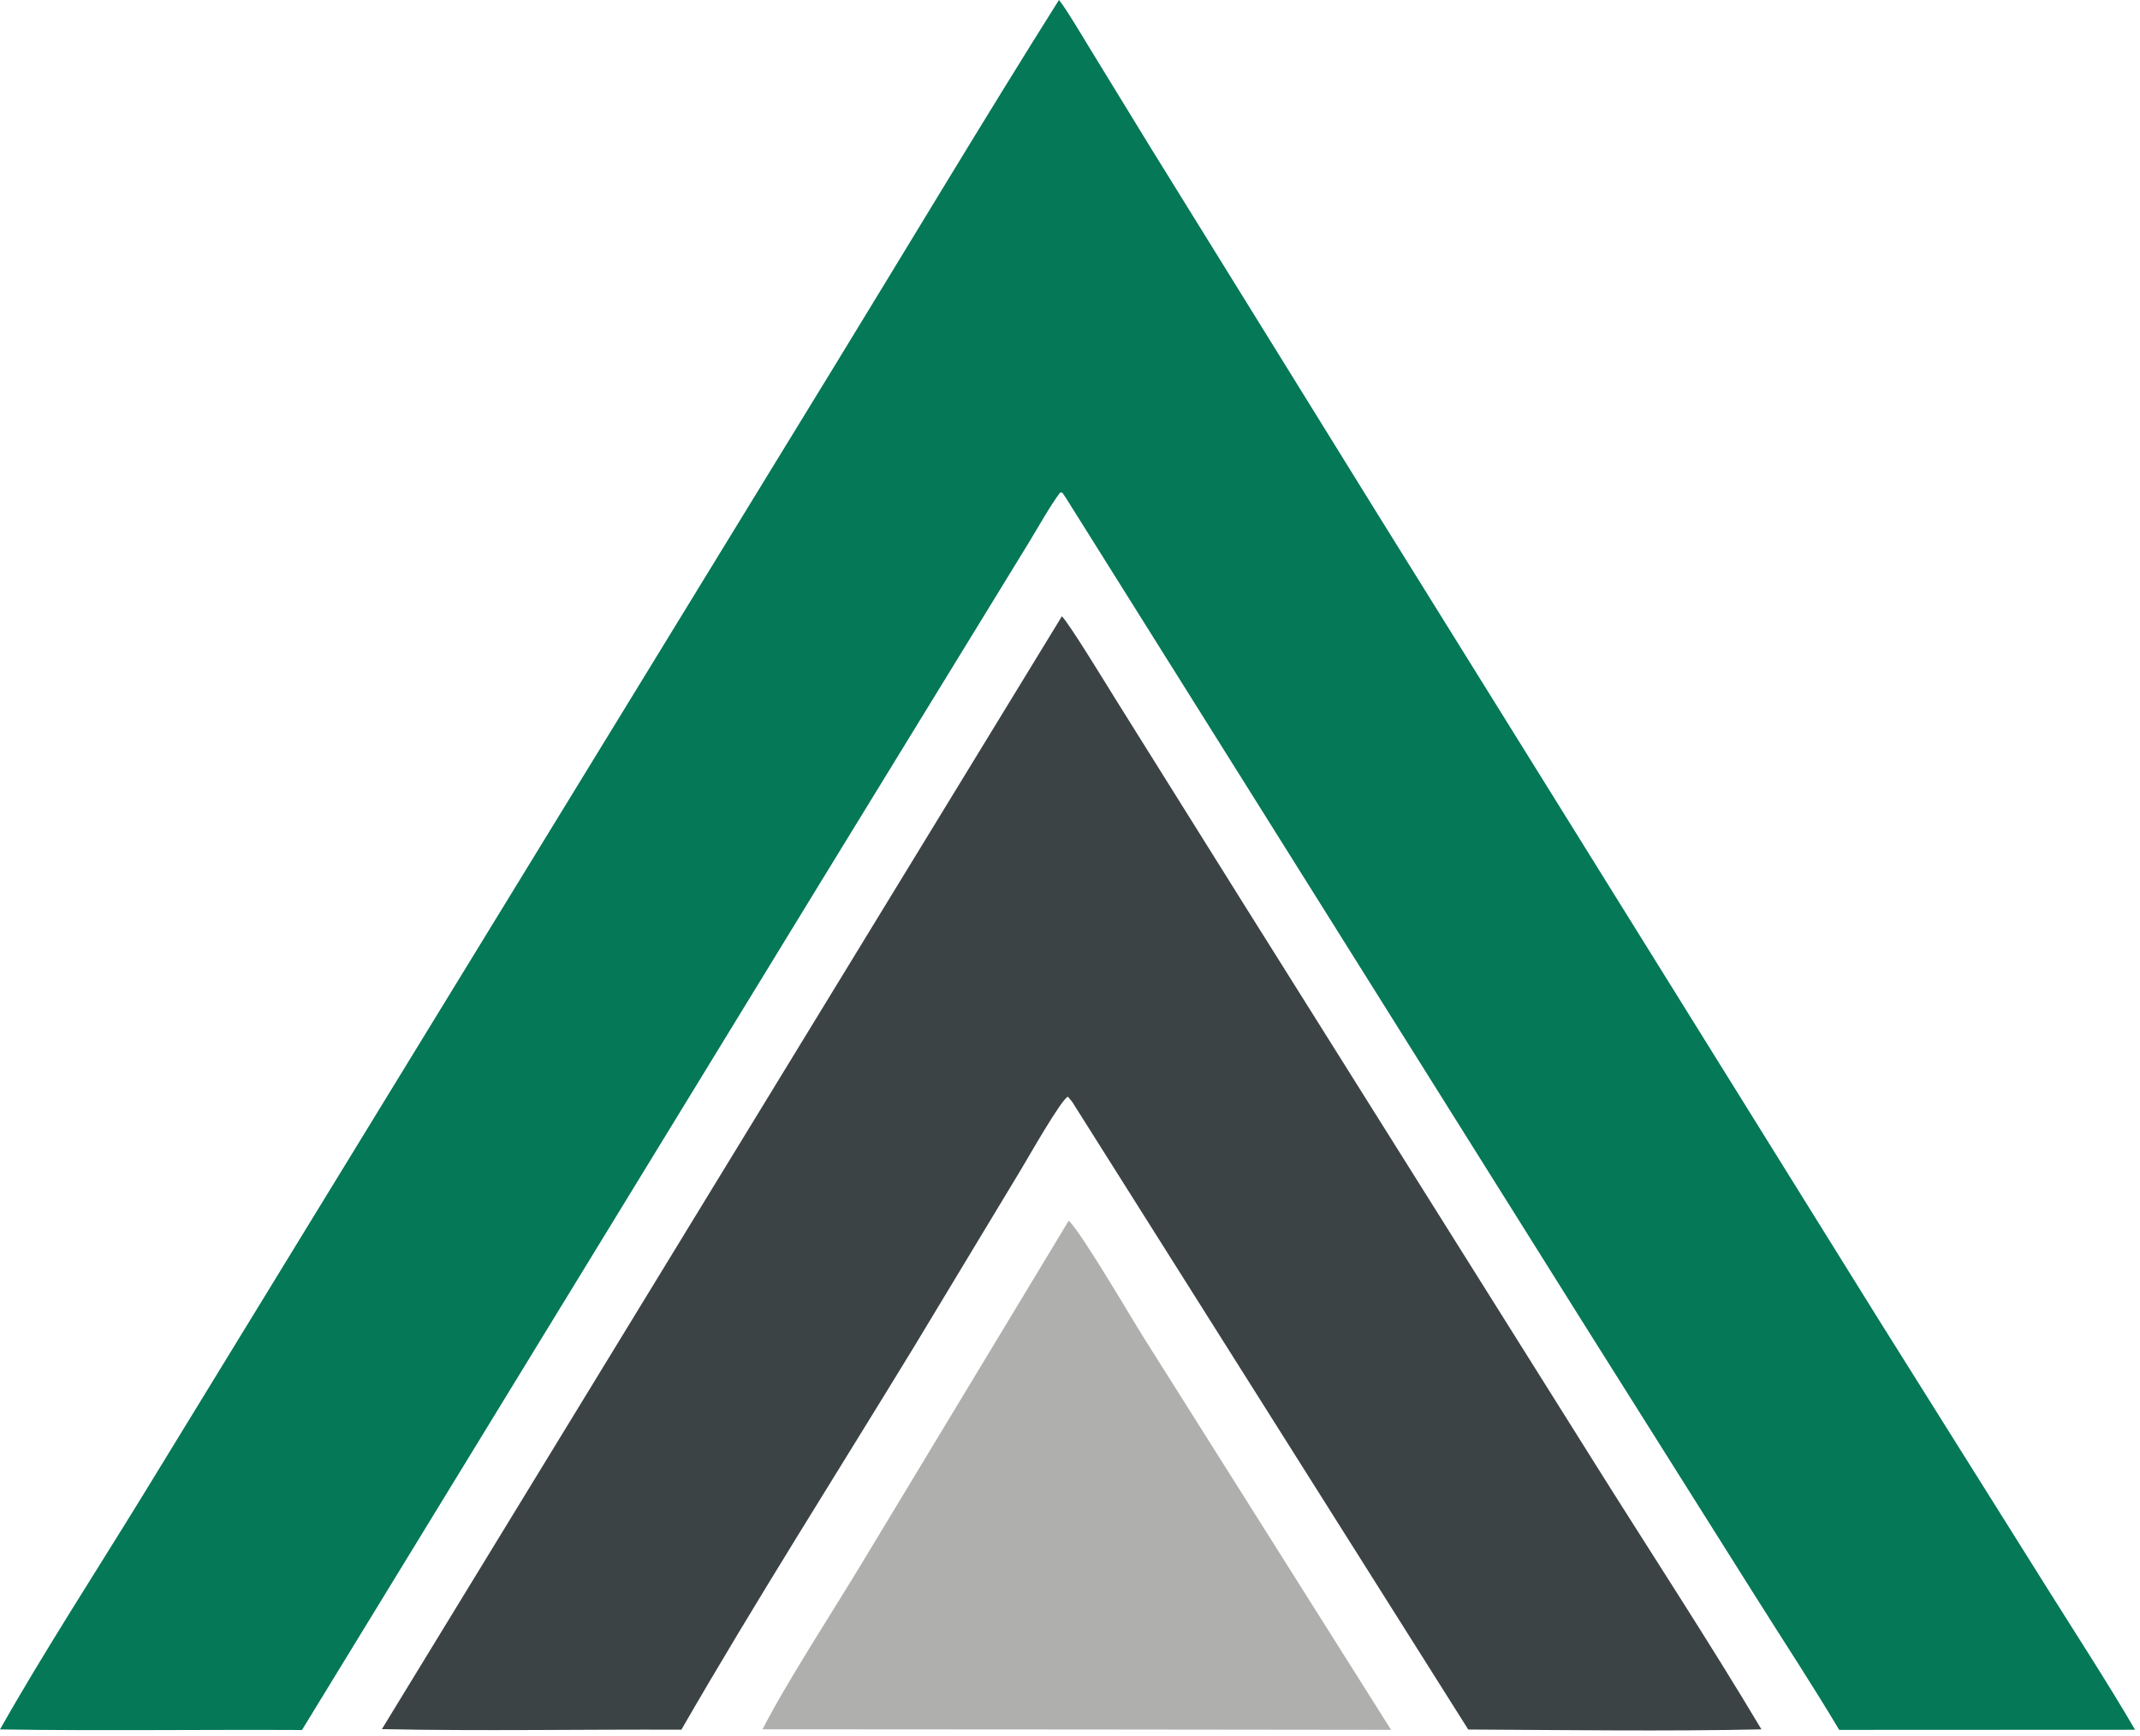
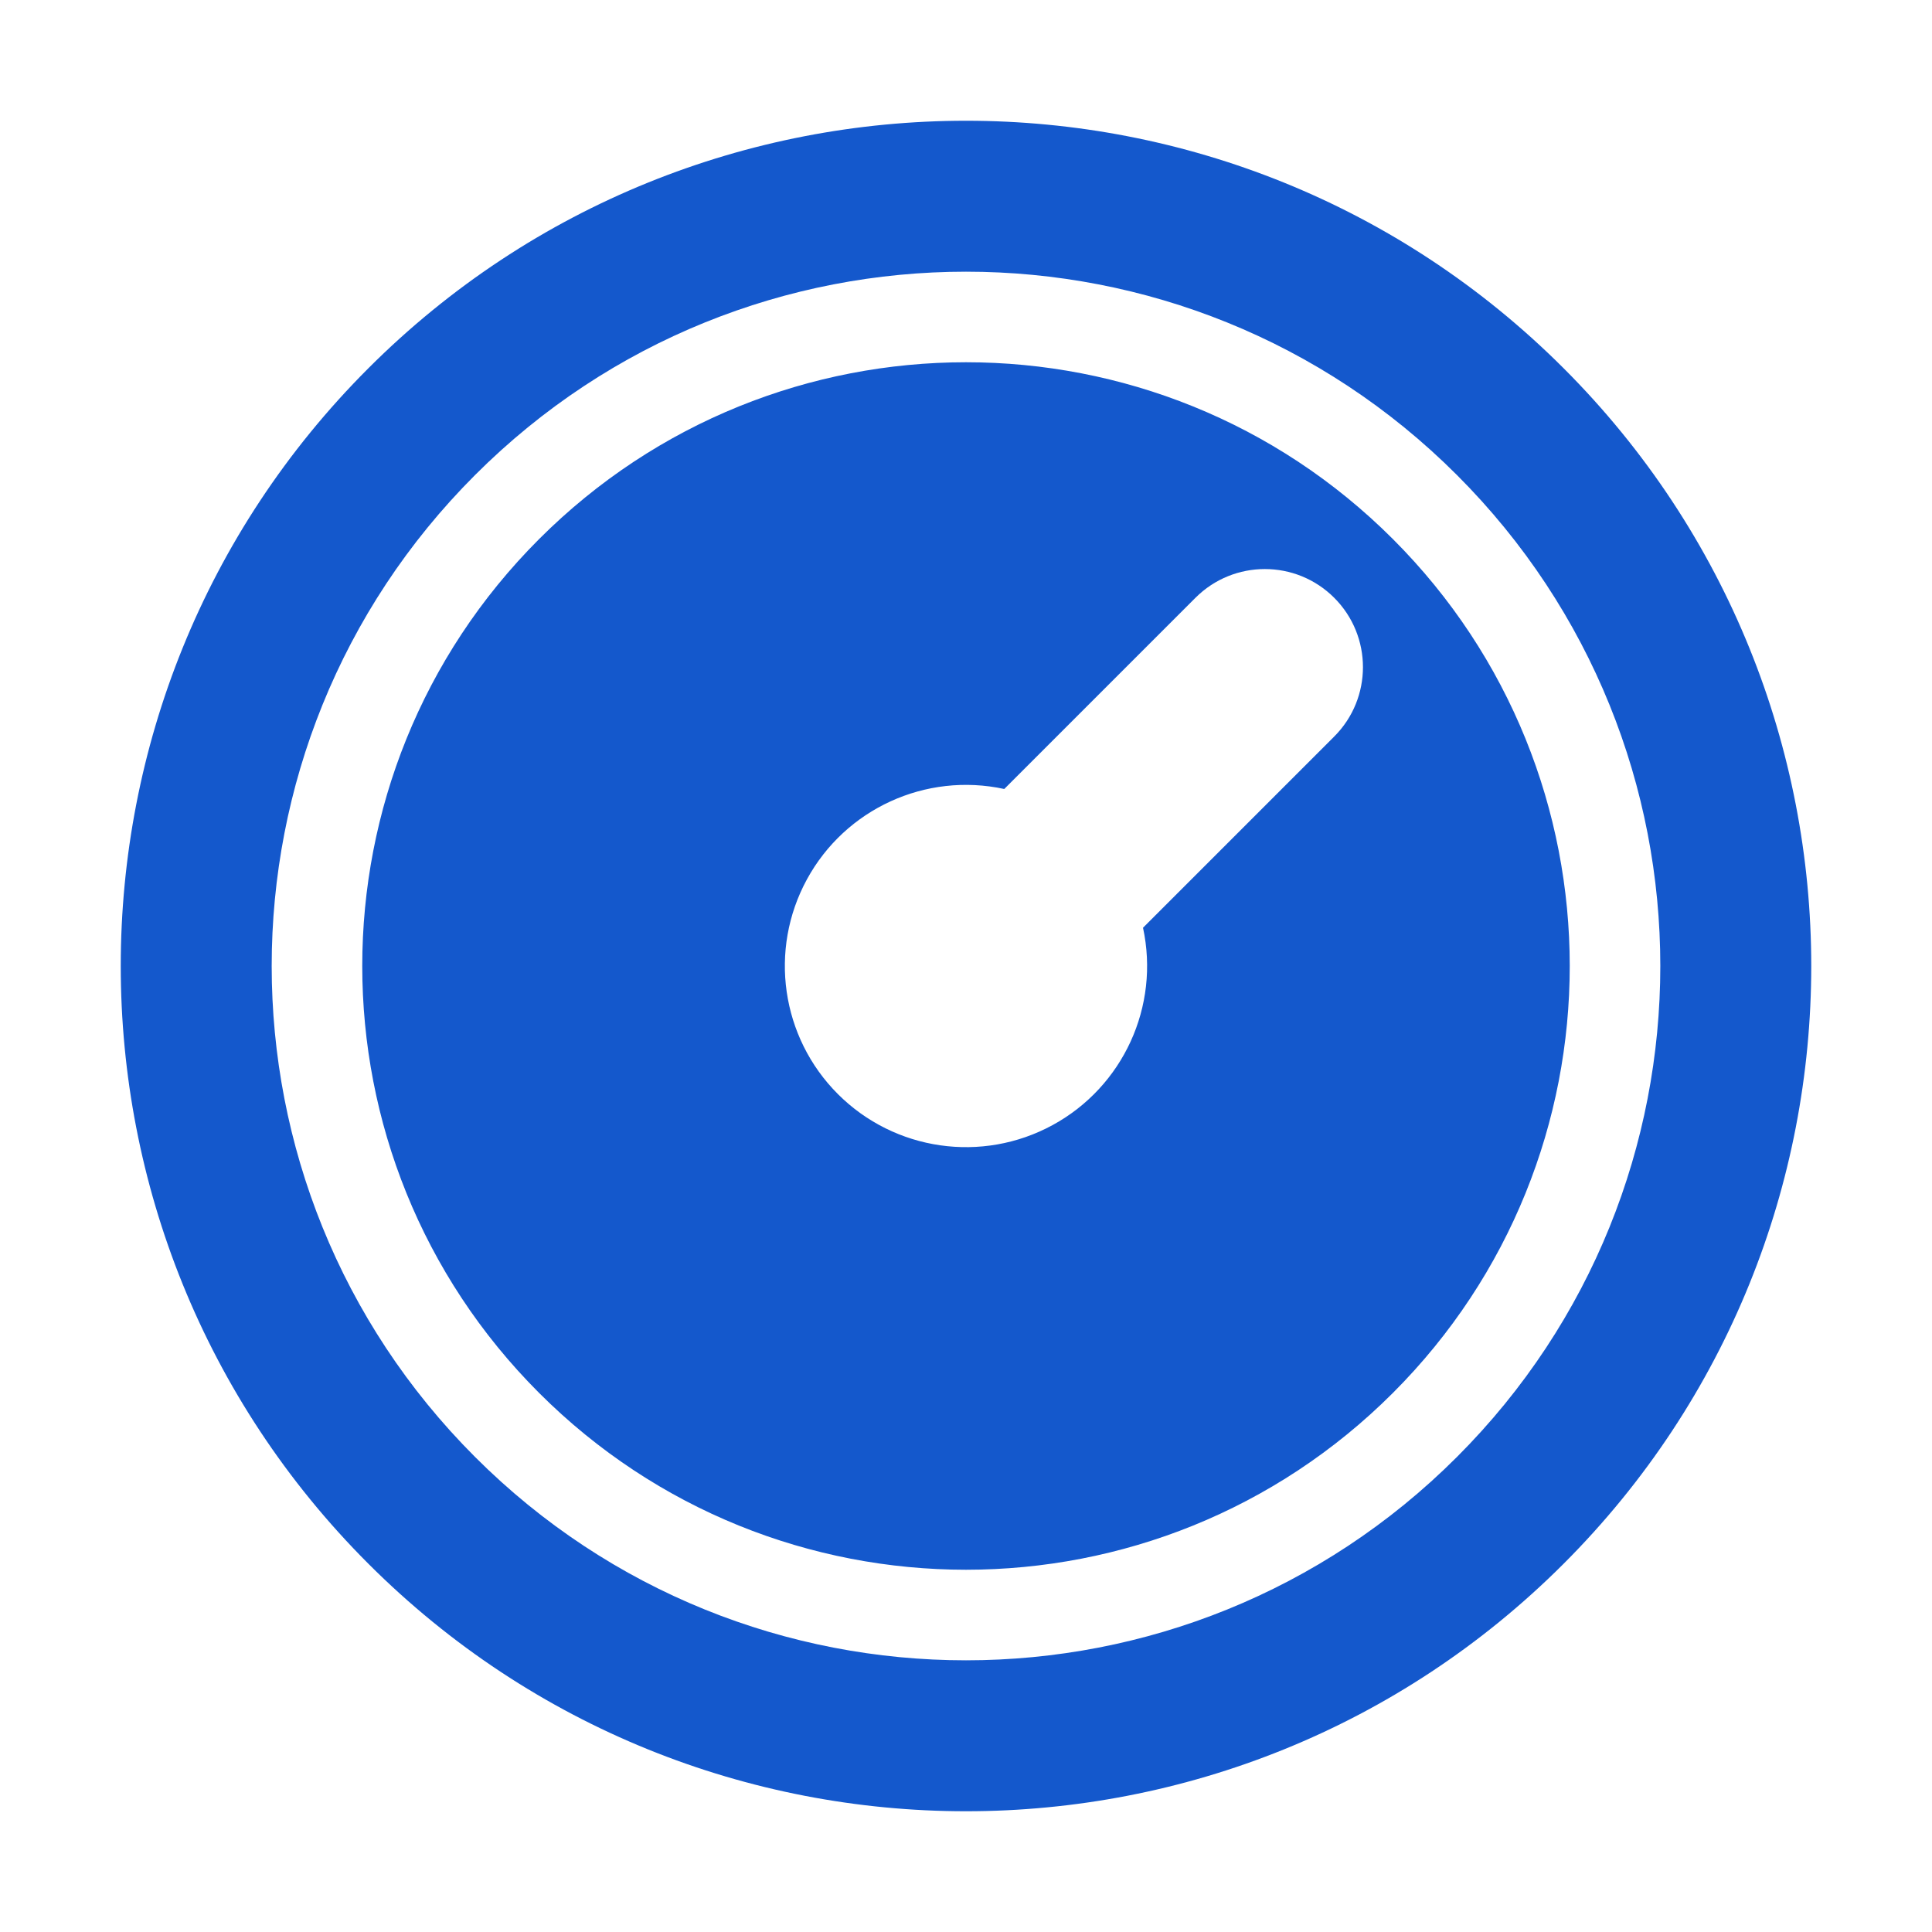
- <svg xmlns="http://www.w3.org/2000/svg" width="381" height="309" viewBox="0 0 381 309" fill="none">
-   <path d="M188.531 0C189.479 1.019 193.084 7.063 194.028 8.607L204.744 26.11L245.232 91.474L334.411 234.83L364.297 282.469C369.49 290.756 375.214 299.54 380.121 307.954L327.447 307.978C322.719 300.026 317.241 291.707 312.278 283.81L282.032 235.782L189.872 88.808L189.145 87.722L188.752 87.681C187.129 89.791 184.708 94.061 183.236 96.492L174.639 110.517L146.902 155.746L53.763 307.999C35.892 307.91 17.829 308.172 0 307.897C7.58 294.465 17.422 279.281 25.564 266.002L73.246 188.135L148.711 64.935C161.863 43.465 175.143 21.27 188.531 0Z" fill="#047857" />
-   <path d="M189.053 109.724C190.348 110.958 197.236 122.283 198.677 124.589L221.133 160.482L283.813 260.334C293.578 275.916 304.248 292.19 313.603 307.885C296.792 308.258 278.294 307.997 261.403 307.913L190.885 196.156L190.13 195.252C188.989 195.624 182.932 206.307 181.728 208.296L162.866 239.555C149.246 261.907 134.321 285.361 121.313 307.944C103.678 307.869 85.573 308.215 67.991 307.842L189.053 109.724Z" fill="#3C4345" />
-   <path d="M190.272 217.325C192.503 219.359 201.509 234.8 203.742 238.33L247.662 307.969L193.775 307.908L135.757 307.873C140.057 299.486 148.307 286.827 153.427 278.33L190.272 217.325Z" fill="#AFAFAD" />
+ <svg xmlns="http://www.w3.org/2000/svg" viewBox="0 0 256 256" width="256" height="256" role="img" aria-labelledby="t">
+   <path fill="#1458cc" fill-rule="evenodd" transform="rotate(-45 128 128)" d="M240 128A112 112 0 1 0 16 128A112 112 0 1 0 240 128ZM220 128A92 92 0 1 0 36 128A92 92 0 1 0 220 128ZM208 128A80 80 0 1 0 48 128A80 80 0 1 0 208 128ZM148.17 115L184 115A13 13 0 0 1 184 141L148.17 141A24 24 0 1 1 148.17 115Z" />
</svg>
